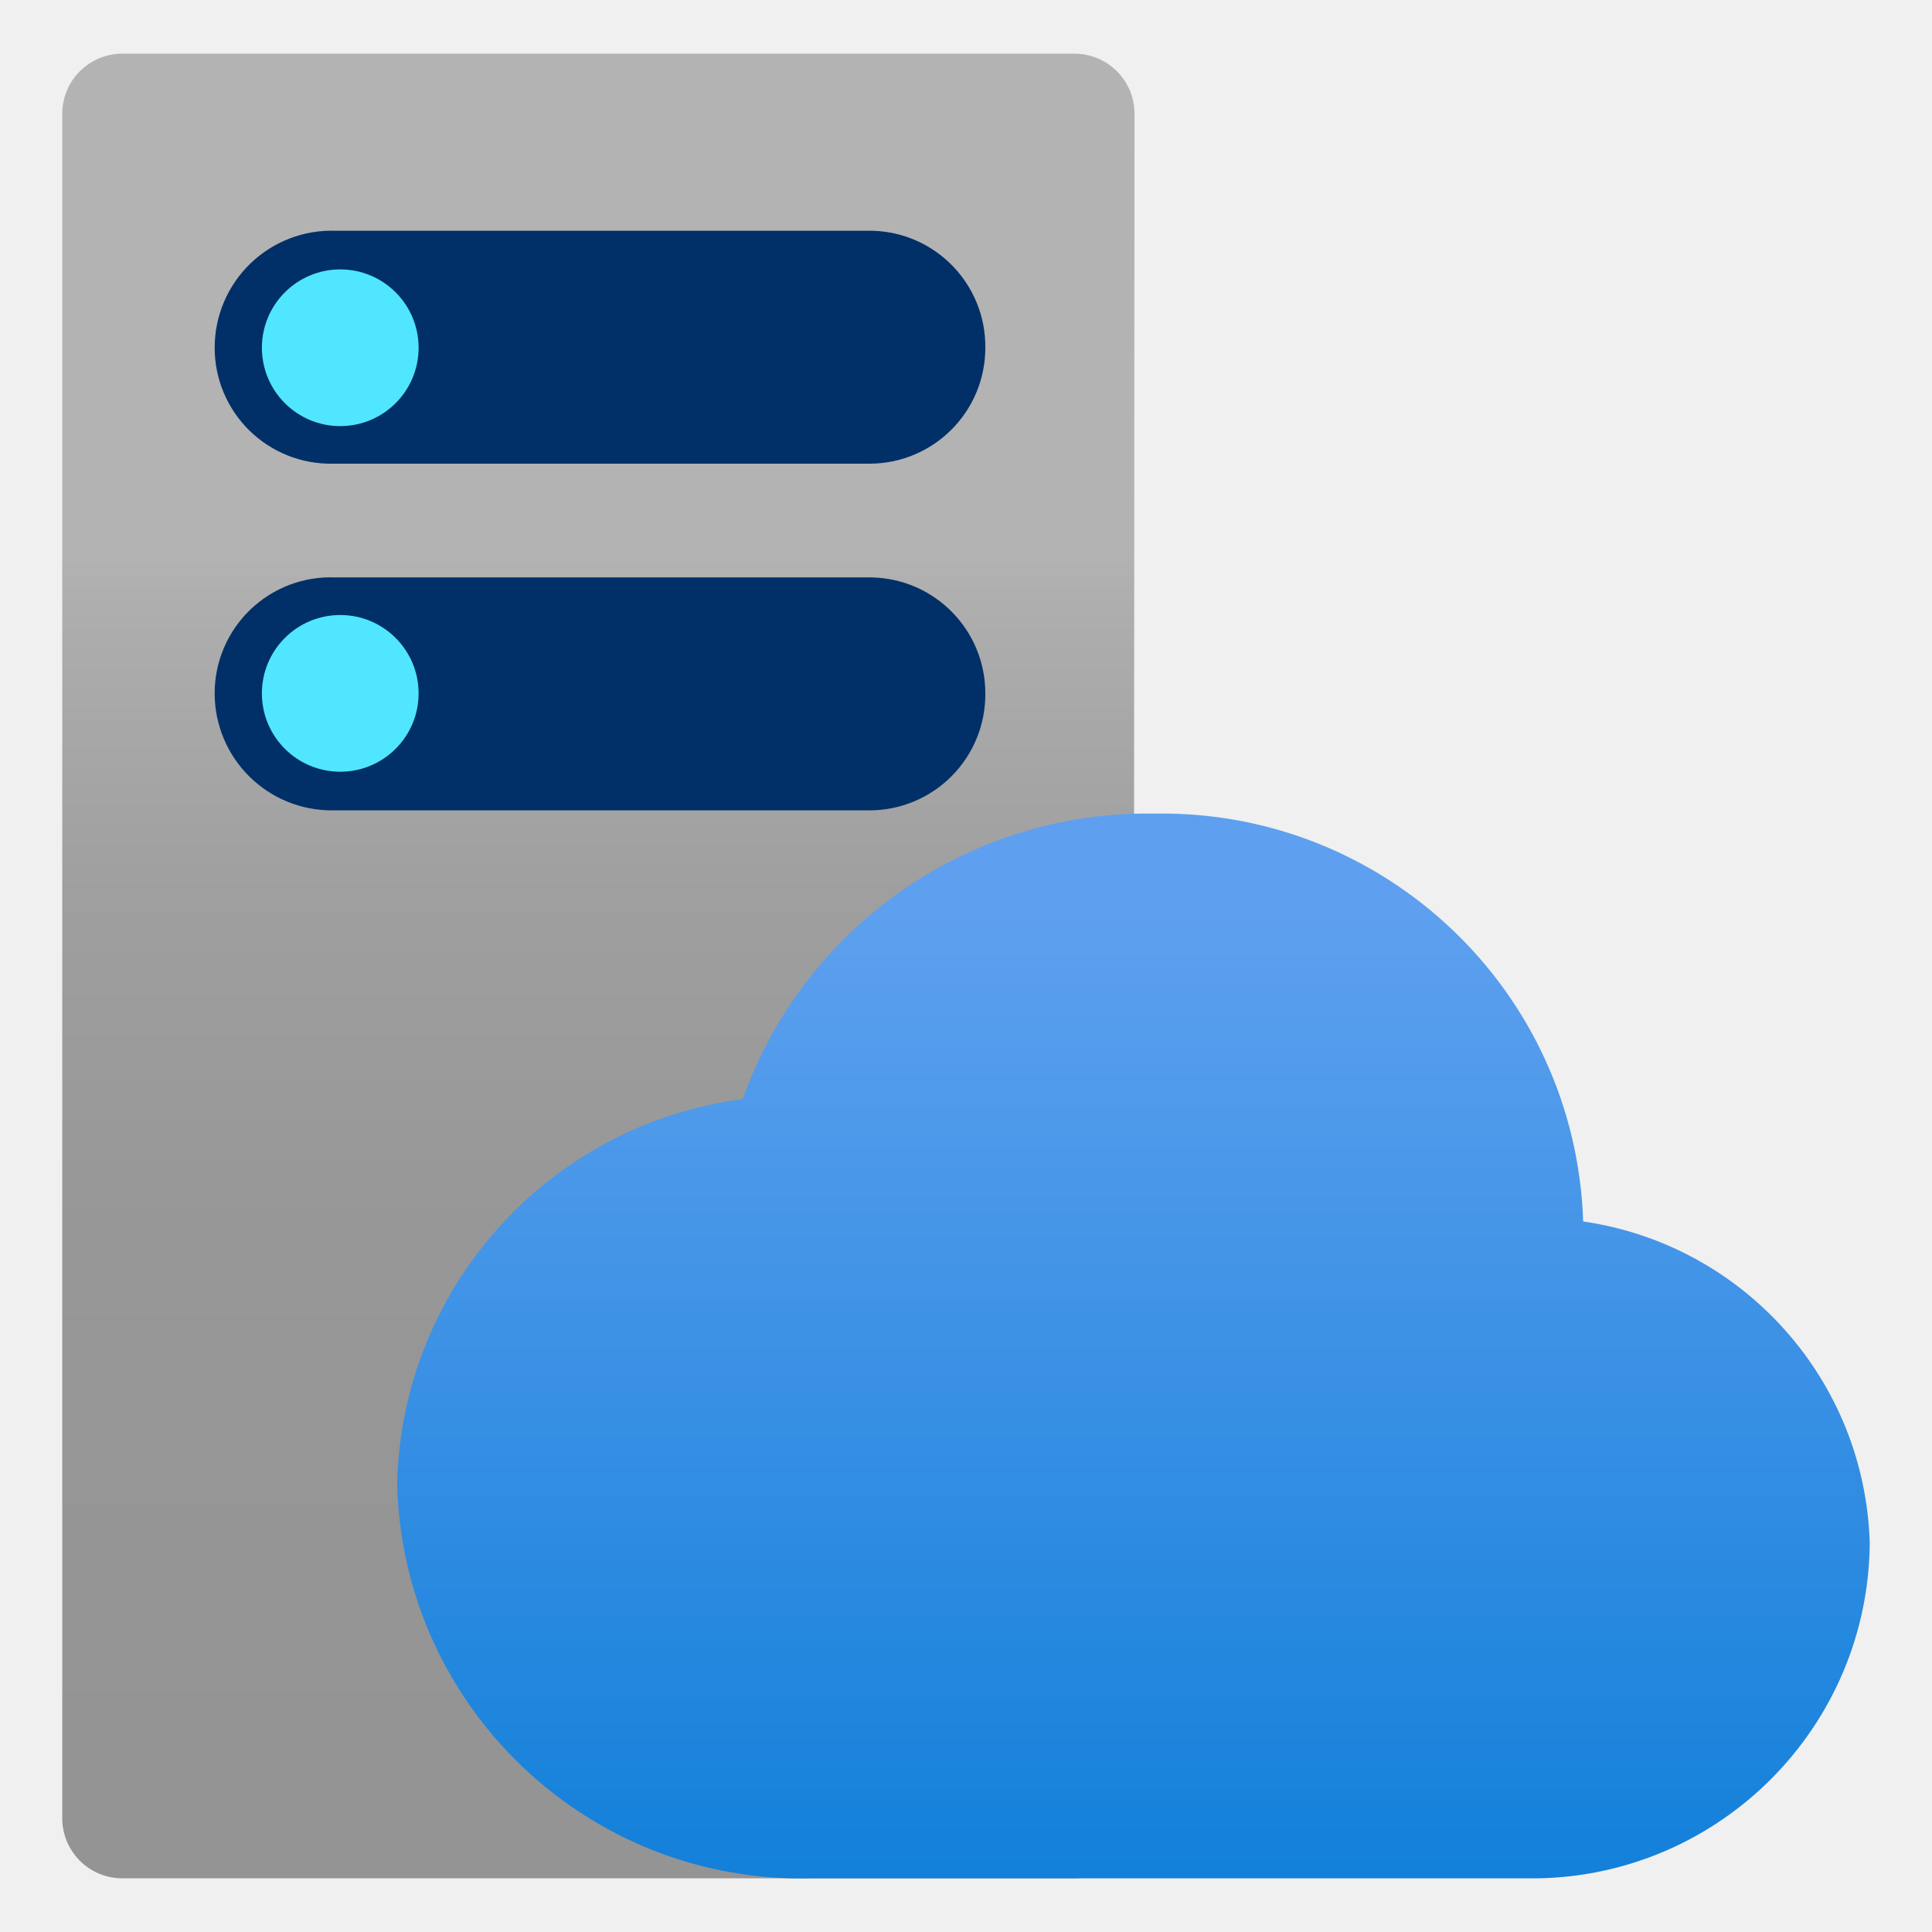
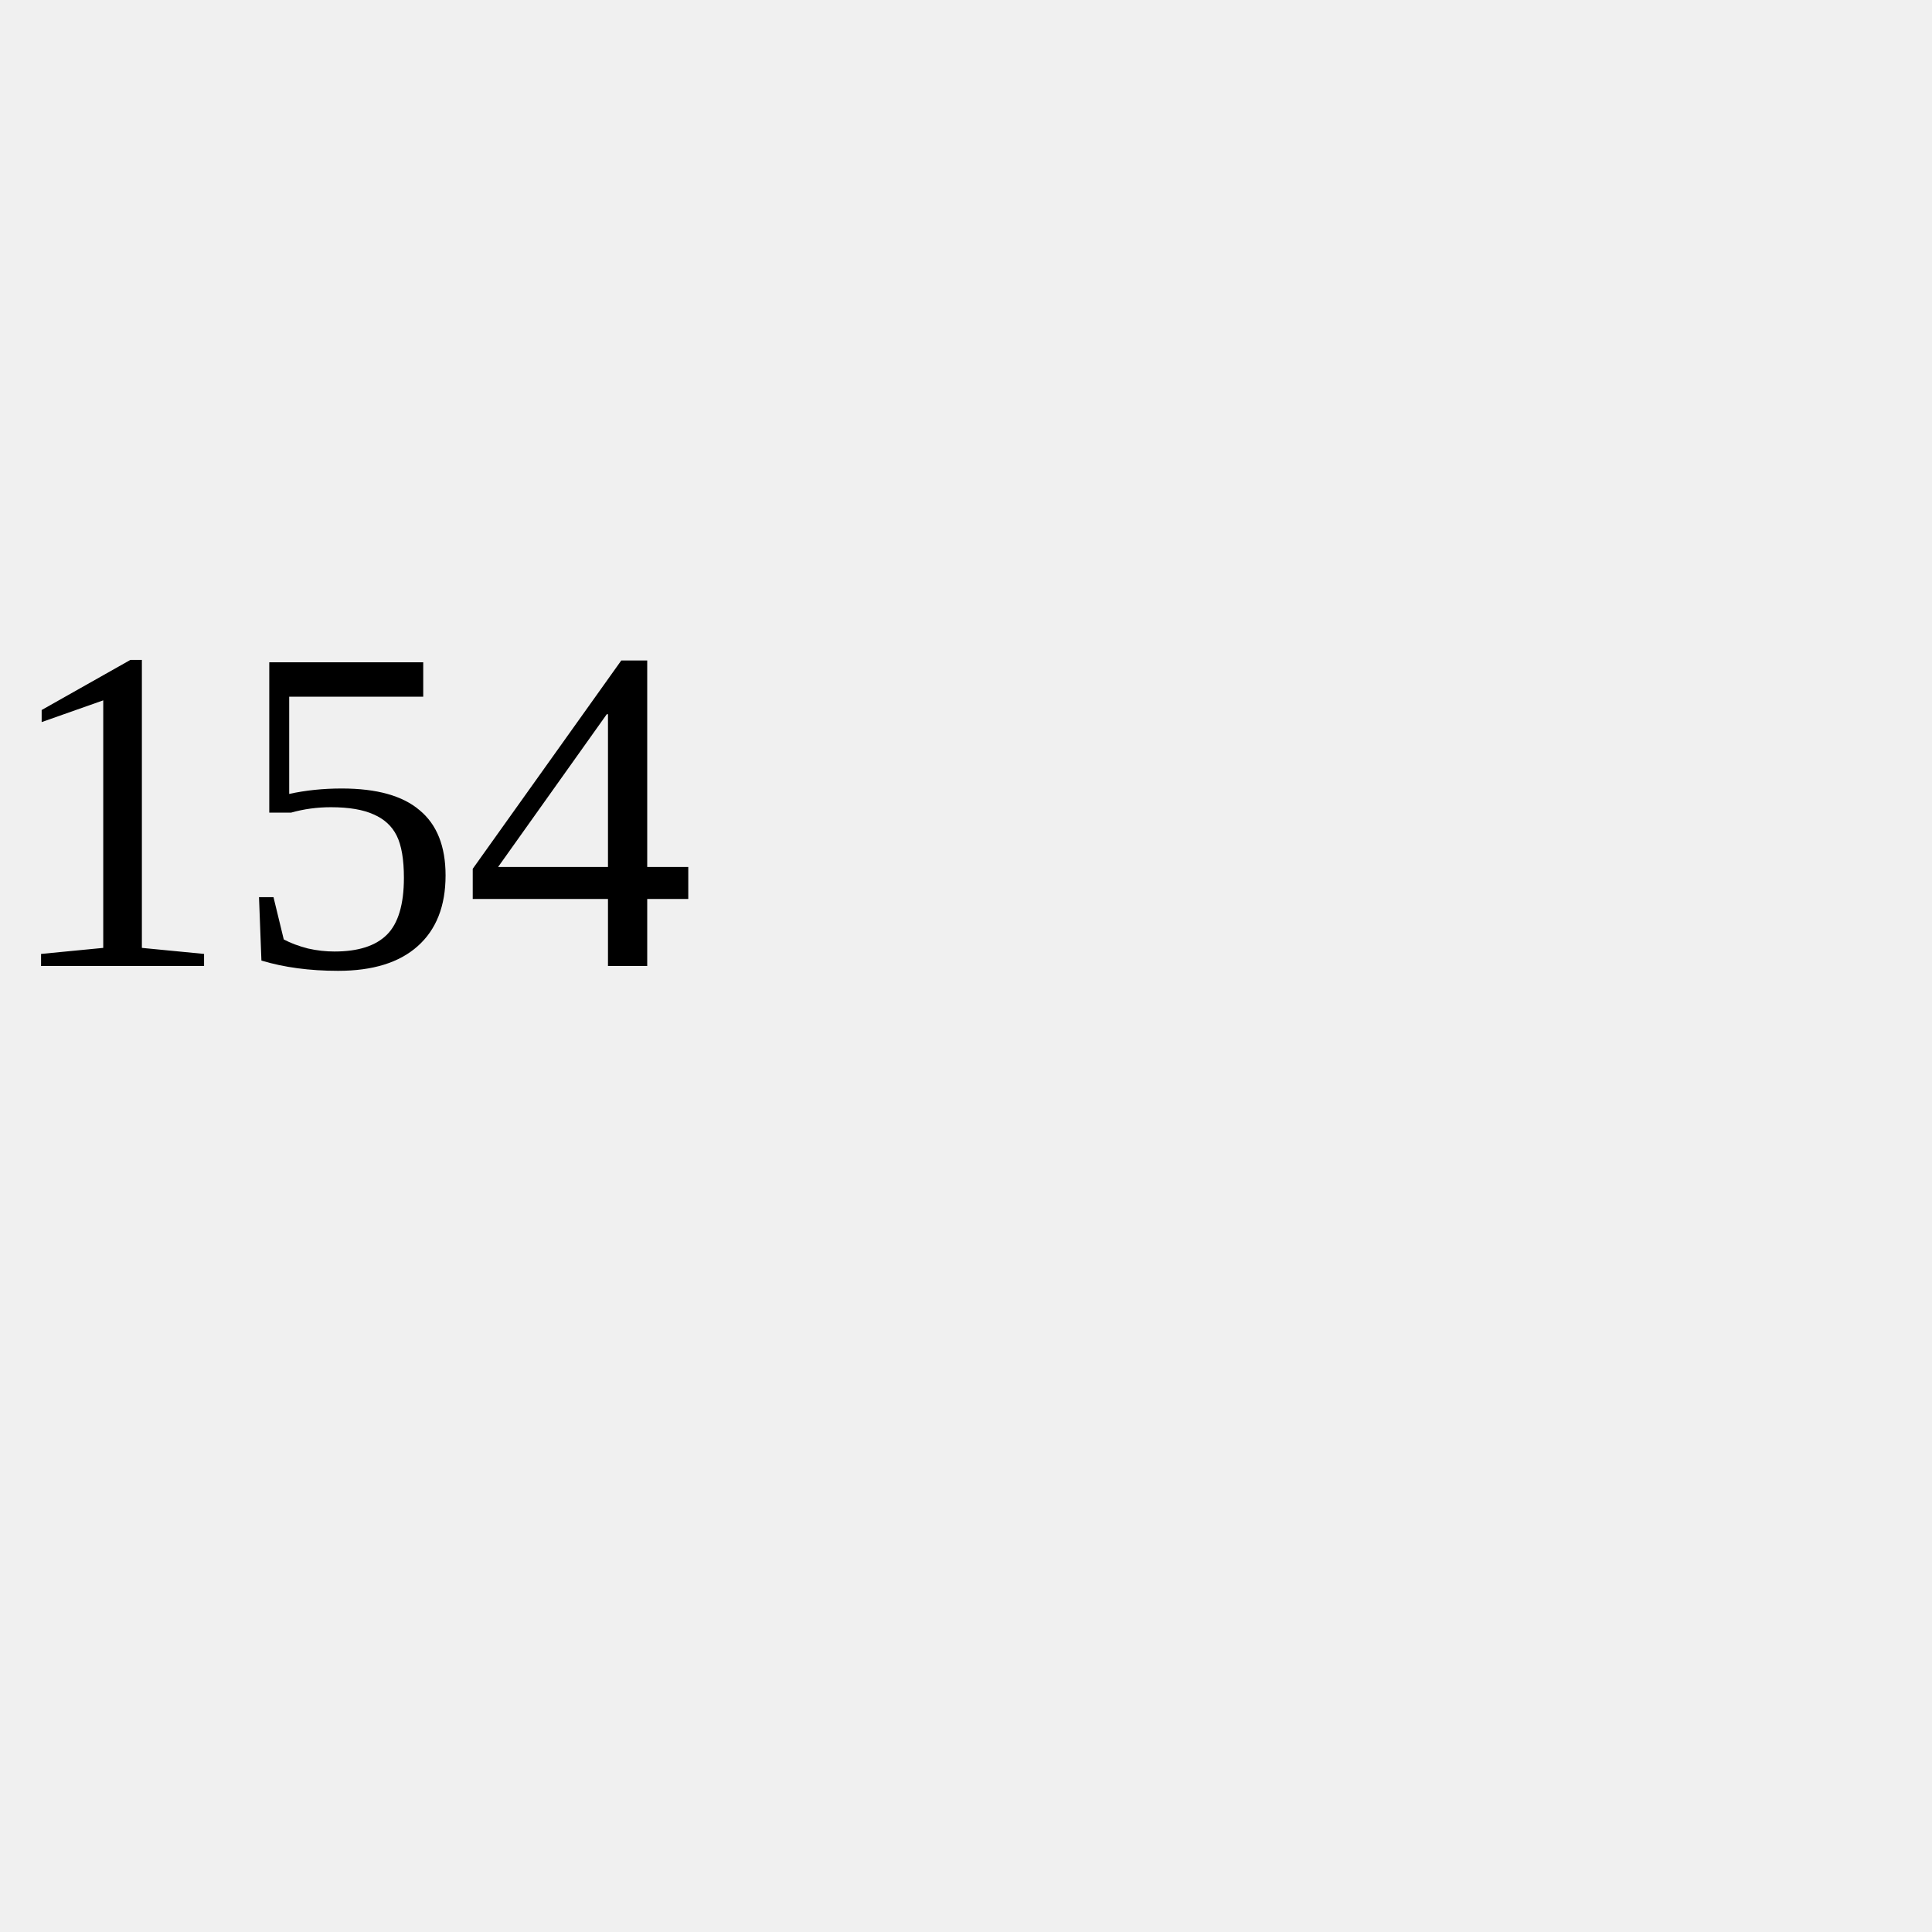
- <svg xmlns="http://www.w3.org/2000/svg" viewBox="0 0 18 18" class="msportalfx-svg-placeholder" role="presentation" focusable="false">
-   <g>
-     <defs>
-       <linearGradient id="6efd60e1-549a-4553-94ff-a58c5cc2e276" x1="5.57" x2="5.57" y1="17.5" y2=".5" gradientUnits="userSpaceOnUse">
-         <stop offset=".05" stop-color="#949494" />
-         <stop offset=".36" stop-color="#979797" />
-         <stop offset=".54" stop-color="#9f9f9f" />
-         <stop offset=".69" stop-color="#adadad" />
-         <stop offset=".73" stop-color="#b3b3b3" />
-       </linearGradient>
-       <linearGradient id="a70d5c08-89a6-410a-945d-ca40228f79b8" x1="10.56" x2="10.56" y1="6.02" y2="19.71" gradientUnits="userSpaceOnUse">
-         <stop offset=".18" stop-color="#5ea0ef" />
-         <stop offset="1" stop-color="#0078d4" />
-       </linearGradient>
-     </defs>
-     <path fill="url(#6efd60e1-549a-4553-94ff-a58c5cc2e276)" d="M10.56 16.93a.56.56 0 0 1-.57.57H1.14a.56.56 0 0 1-.56-.57V1.07A.56.56 0 0 1 1.14.5H10a.56.56 0 0 1 .57.57z" />
-     <path fill="#003067" d="M2 6.46a1.08 1.08 0 0 1 1.13-1.08h5a1.08 1.08 0 0 1 1.05 1.08A1.08 1.08 0 0 1 8.1 7.55h-5A1.09 1.09 0 0 1 2 6.46zm0-3.22a1.09 1.09 0 0 1 1.13-1.09h5a1.08 1.08 0 0 1 1.05 1.09A1.08 1.08 0 0 1 8.1 4.32h-5A1.08 1.08 0 0 1 2 3.24z" />
-     <circle cx="3.17" cy="3.24" r=".73" fill="#50e6ff" />
-     <circle cx="3.17" cy="6.46" r=".73" fill="#50e6ff" />
-     <path fill="url(#a70d5c08-89a6-410a-945d-ca40228f79b8)" d="M17.42 14.38a3.12 3.12 0 0 0-2.67-3 3.93 3.93 0 0 0-4-3.8 4 4 0 0 0-3.83 2.66 3.7 3.7 0 0 0-3.22 3.59 3.77 3.77 0 0 0 3.86 3.67h6.77a3.15 3.15 0 0 0 3.09-3.12z" />
-   </g>
+ <svg xmlns="http://www.w3.org/2000/svg" viewBox="0 0 50 50">
+   <text x="0" y="25" class="small">154</text>
  <style>.msportalfx-svg-c01{fill:#fff}.msportalfx-svg-c02{fill:#e5e5e5}.msportalfx-svg-c03{fill:#a0a1a2}.msportalfx-svg-c04{fill:#7a7a7a}.msportalfx-svg-c05{fill:#3e3e3e}.msportalfx-svg-c06{fill:#1e1e1e}.msportalfx-svg-c07{fill:#0f0f0f}.msportalfx-svg-c08{fill:#ba141a}.msportalfx-svg-c09{fill:#dd5900}.msportalfx-svg-c10{fill:#ff8c00}.msportalfx-svg-c11{fill:#fcd116}.msportalfx-svg-c12{fill:#fee087}.msportalfx-svg-c13{fill:#b8d432}.msportalfx-svg-c14,.msportalfx-svg-c32{fill:#57a300}.msportalfx-svg-c15{fill:#59b4d9}.msportalfx-svg-c16{fill:#3999c6}.msportalfx-svg-c17{fill:#804998}.msportalfx-svg-c18{fill:#ec008c}.msportalfx-svg-c19{fill:#0072c6}.msportalfx-svg-c20{fill:#68217a}.msportalfx-svg-c21{fill:#00188f}.msportalfx-svg-c22{fill:#e81123}.fxs-mode-light .msportalfx-svg-c22{fill:#a4262c}.msportalfx-svg-c23{fill:#cae3f3}.msportalfx-svg-c24{fill:#59aed3}.msportalfx-svg-c25{fill:#4c3b12}.msportalfx-svg-c26{fill:#be9555}.msportalfx-svg-c27{fill:#4f4d52}.msportalfx-svg-c28{fill:#ef6f59}.msportalfx-svg-c29{fill:#f7cb64}.msportalfx-svg-c30{fill:#fdd8db}.msportalfx-svg-c31{fill:#f6ffec}.msportalfx-svg-c33{fill:#8a2da5}.msportalfx-svg-c34{fill:#e00b1c}.msportalfx-svg-c35{fill:#015cda}.msportalfx-svg-c36{fill:#5db300}.msportalfx-svg-c97{fill:#ffb900}.msportalfx-svg-c98{fill:#00a4ef}.msportalfx-svg-c99{fill:#f25022}.msportalfx-inverted-theme .msportalfx-svg-c05,.fxs-theme-dark .msportalfx-svg-c05{fill:#777}.msportalfx-inverted-theme .msportalfx-svg-c07,.fxs-theme-dark .msportalfx-svg-c07{fill:#f2f2f2}.msportalfx-svg-palette-white{fill:#fff}.msportalfx-svg-palette-blue{fill:#015cda}.msportalfx-svg-palette-black{fill:#1e1e1e}.msportalfx-svg-palette-green{fill:#57a300}.msportalfx-svg-palette-gray{fill:#a0a1a2}.msportalfx-svg-palette-inherit{fill:inherit}.msportalfx-svg-badge{position:absolute;left:0;bottom:0;min-height:10px;min-width:10px}.fxc-menu-icon&gt;.msportalfx-svg-badge{left:-2px;bottom:-2px;min-height:8px;min-width:8px}.msportalfx-svg-disabled{filter:grayscale(100%)}.msportalfx-svg-loading-square{animation:ProgressFlagAnimation 1.45s infinite ease-in-out;transform-origin:50%}.msportalfx-svg-loading-square:nth-child(1){animation-delay:0s}.msportalfx-svg-loading-square:nth-child(2){animation-delay:.2s}.msportalfx-svg-loading-square:nth-child(3){animation-delay:.4s}@keyframes ProgressFlagAnimation{0%{transform:scale(1);opacity:.3}36.1%{transform:scale(1.06);opacity:1}50%{transform:scale(1.06);opacity:1}86.1%{transform:scale(1);opacity:.3}}.msportalfx-svg-flip-horizontal&gt;svg,svg.msportalfx-svg-flip-horizontal{transform:scaleX(-1)}.msportalfx-svg-fabric-rotate360{animation:ImageRotation 1.3s cubic-bezier(.53,.21,.29,.67) infinite}@keyframes ImageRotation{0%{transform:rotate(-45deg)}100%{transform:rotate(315deg)}}.fxs-svg-number .msportalfx-font-bold{font-size:10px;fill:#0065ad}.fxs-svg-number .fxs-svg-circle{stroke-width:0%;fill:#0078d4}.fxs-svg-number .fxs-svg-text{fill:#fff;font-size:10px}.fxs-svg-number.msportalfx-svg-disabled{filter:grayscale(0%)}.fxs-svg-number.msportalfx-svg-disabled .fxs-svg-circle{fill:#fff;stroke-width:1px;stroke:#949494}.fxs-svg-number.msportalfx-svg-disabled .fxs-svg-text{fill:#949494}.fxs-theme-dark .fxs-svg-number .fxs-svg-text{fill:#0f0f0f}.fxs-theme-dark .fxs-svg-number .fxs-svg-circle{stroke-width:0%;fill:#0078d4}.fxs-theme-dark .fxs-svg-number.msportalfx-svg-disabled .fxs-svg-circle{fill:#0f0f0f;stroke-width:1px;stroke:#949494}.fxs-theme-dark .fxs-svg-number.msportalfx-svg-disabled .fxs-svg-text{fill:#949494}</style>
</svg>
